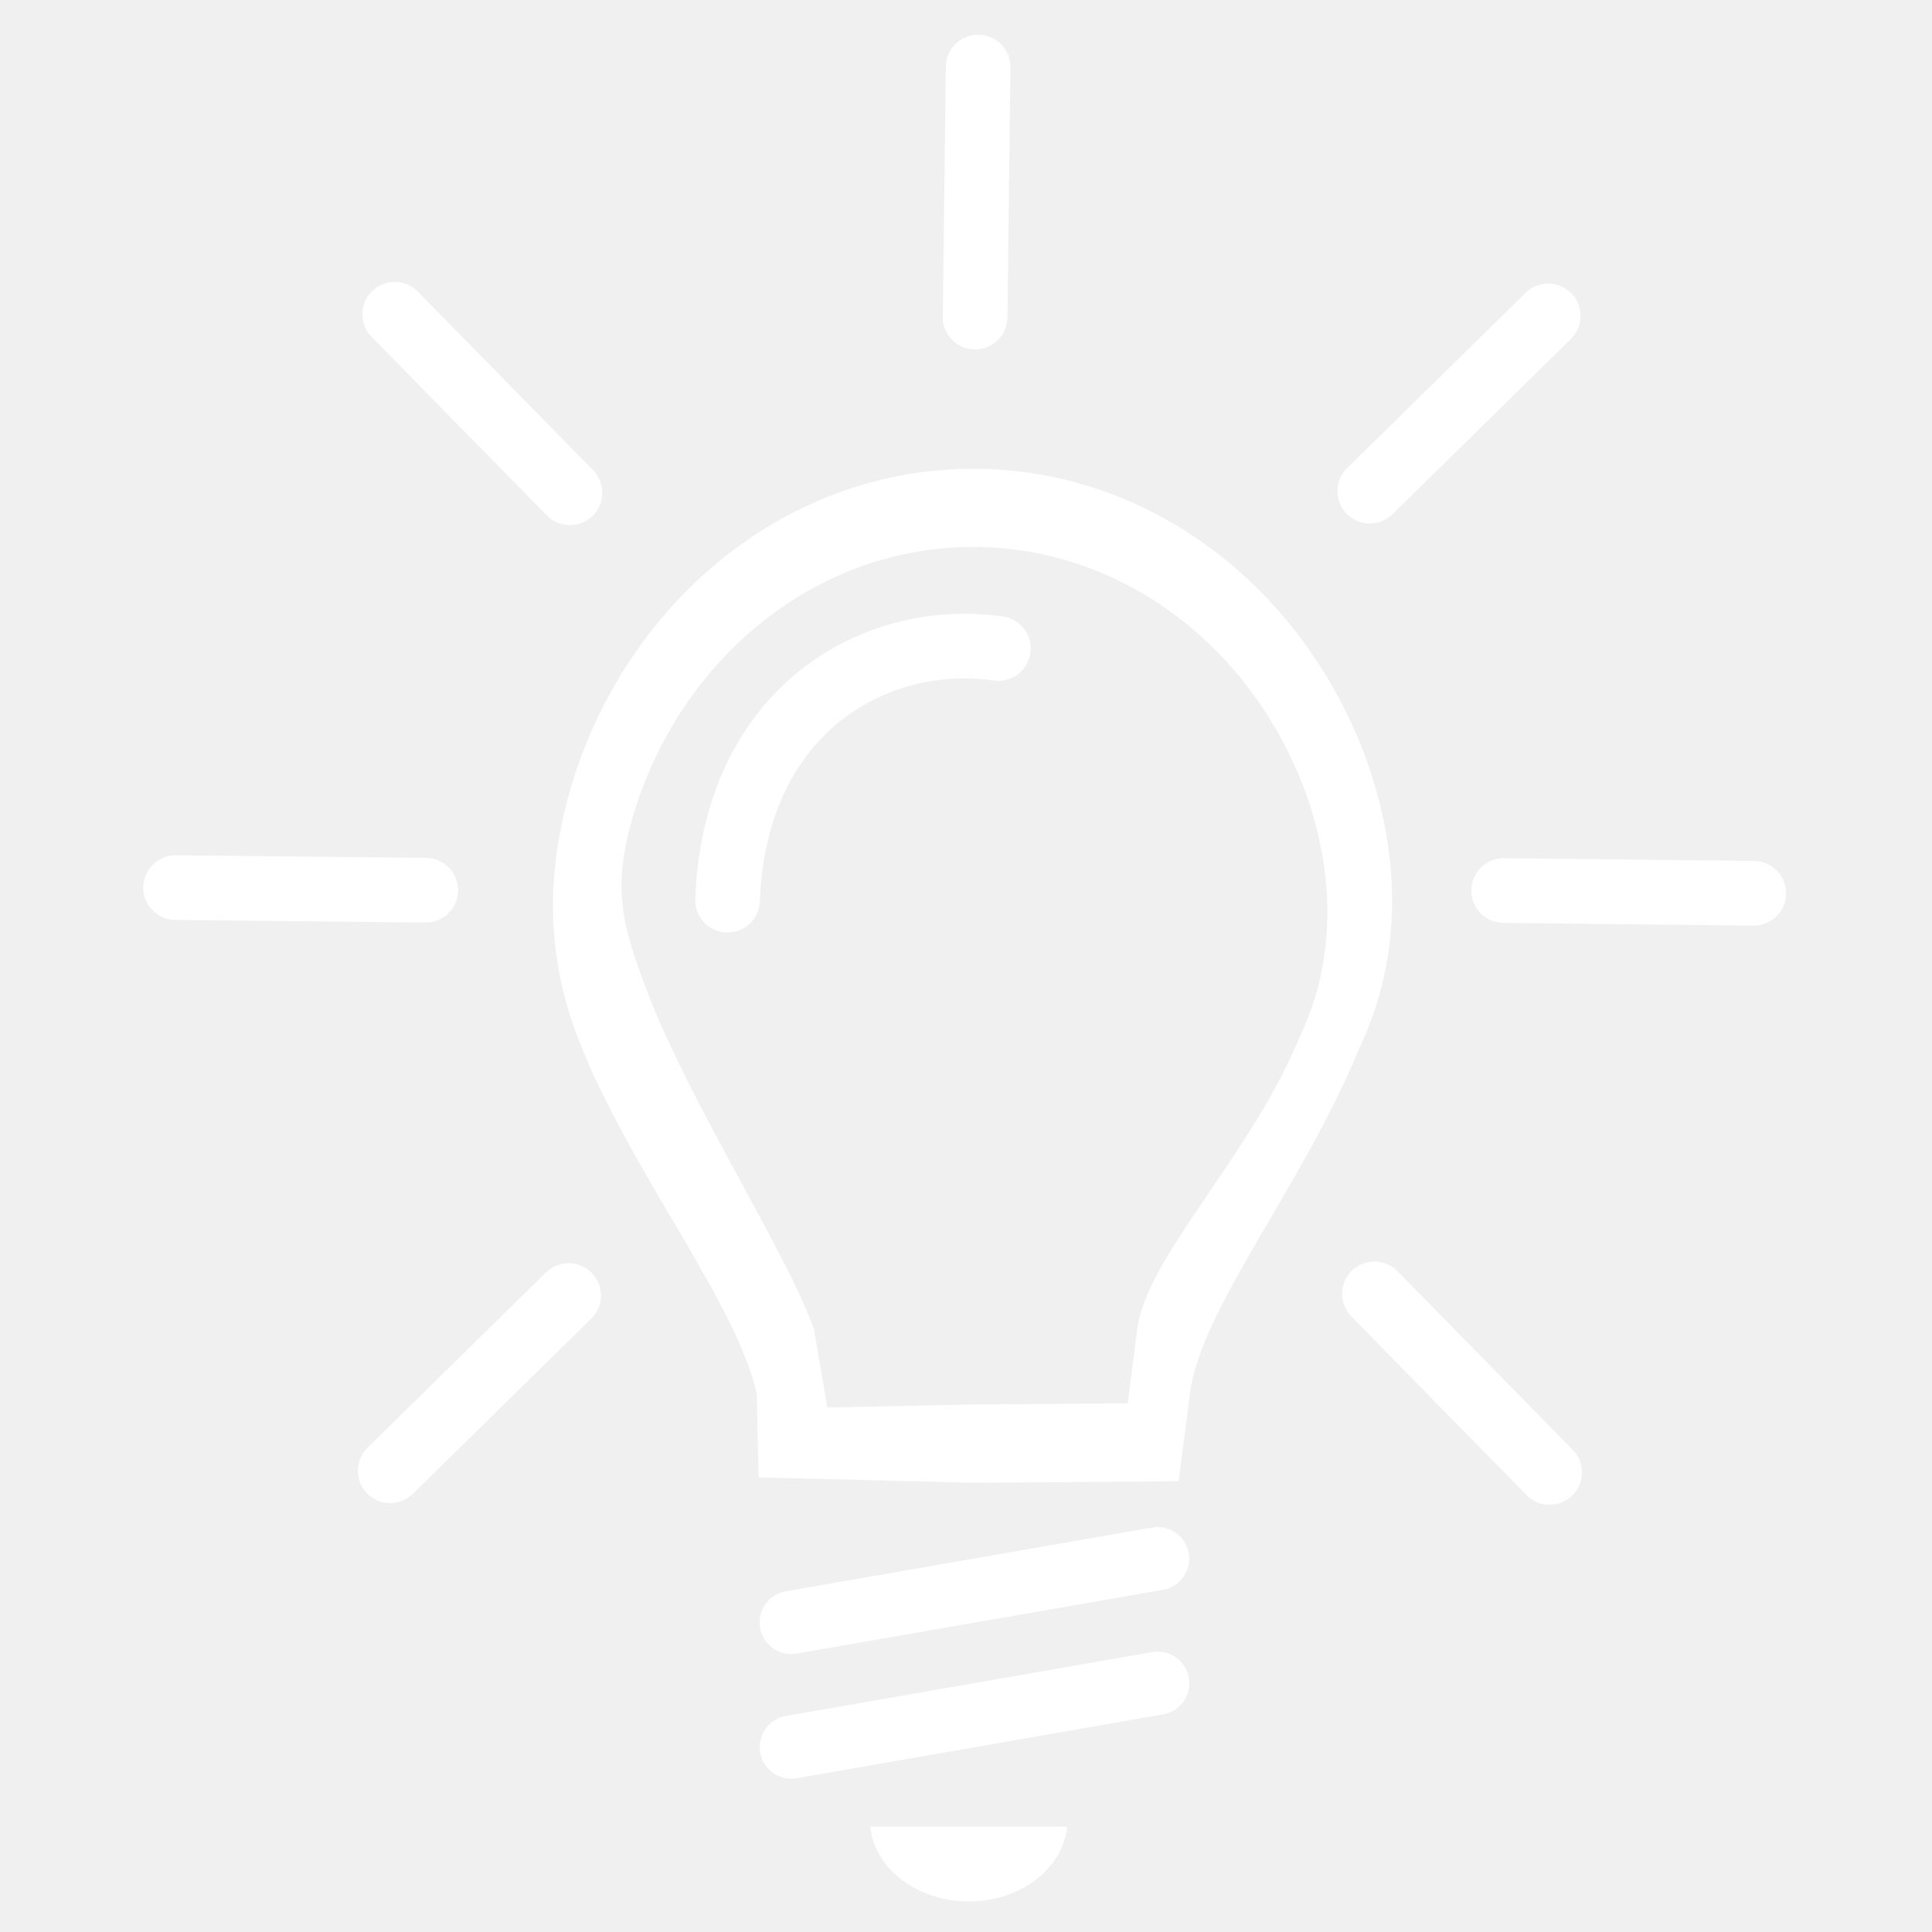
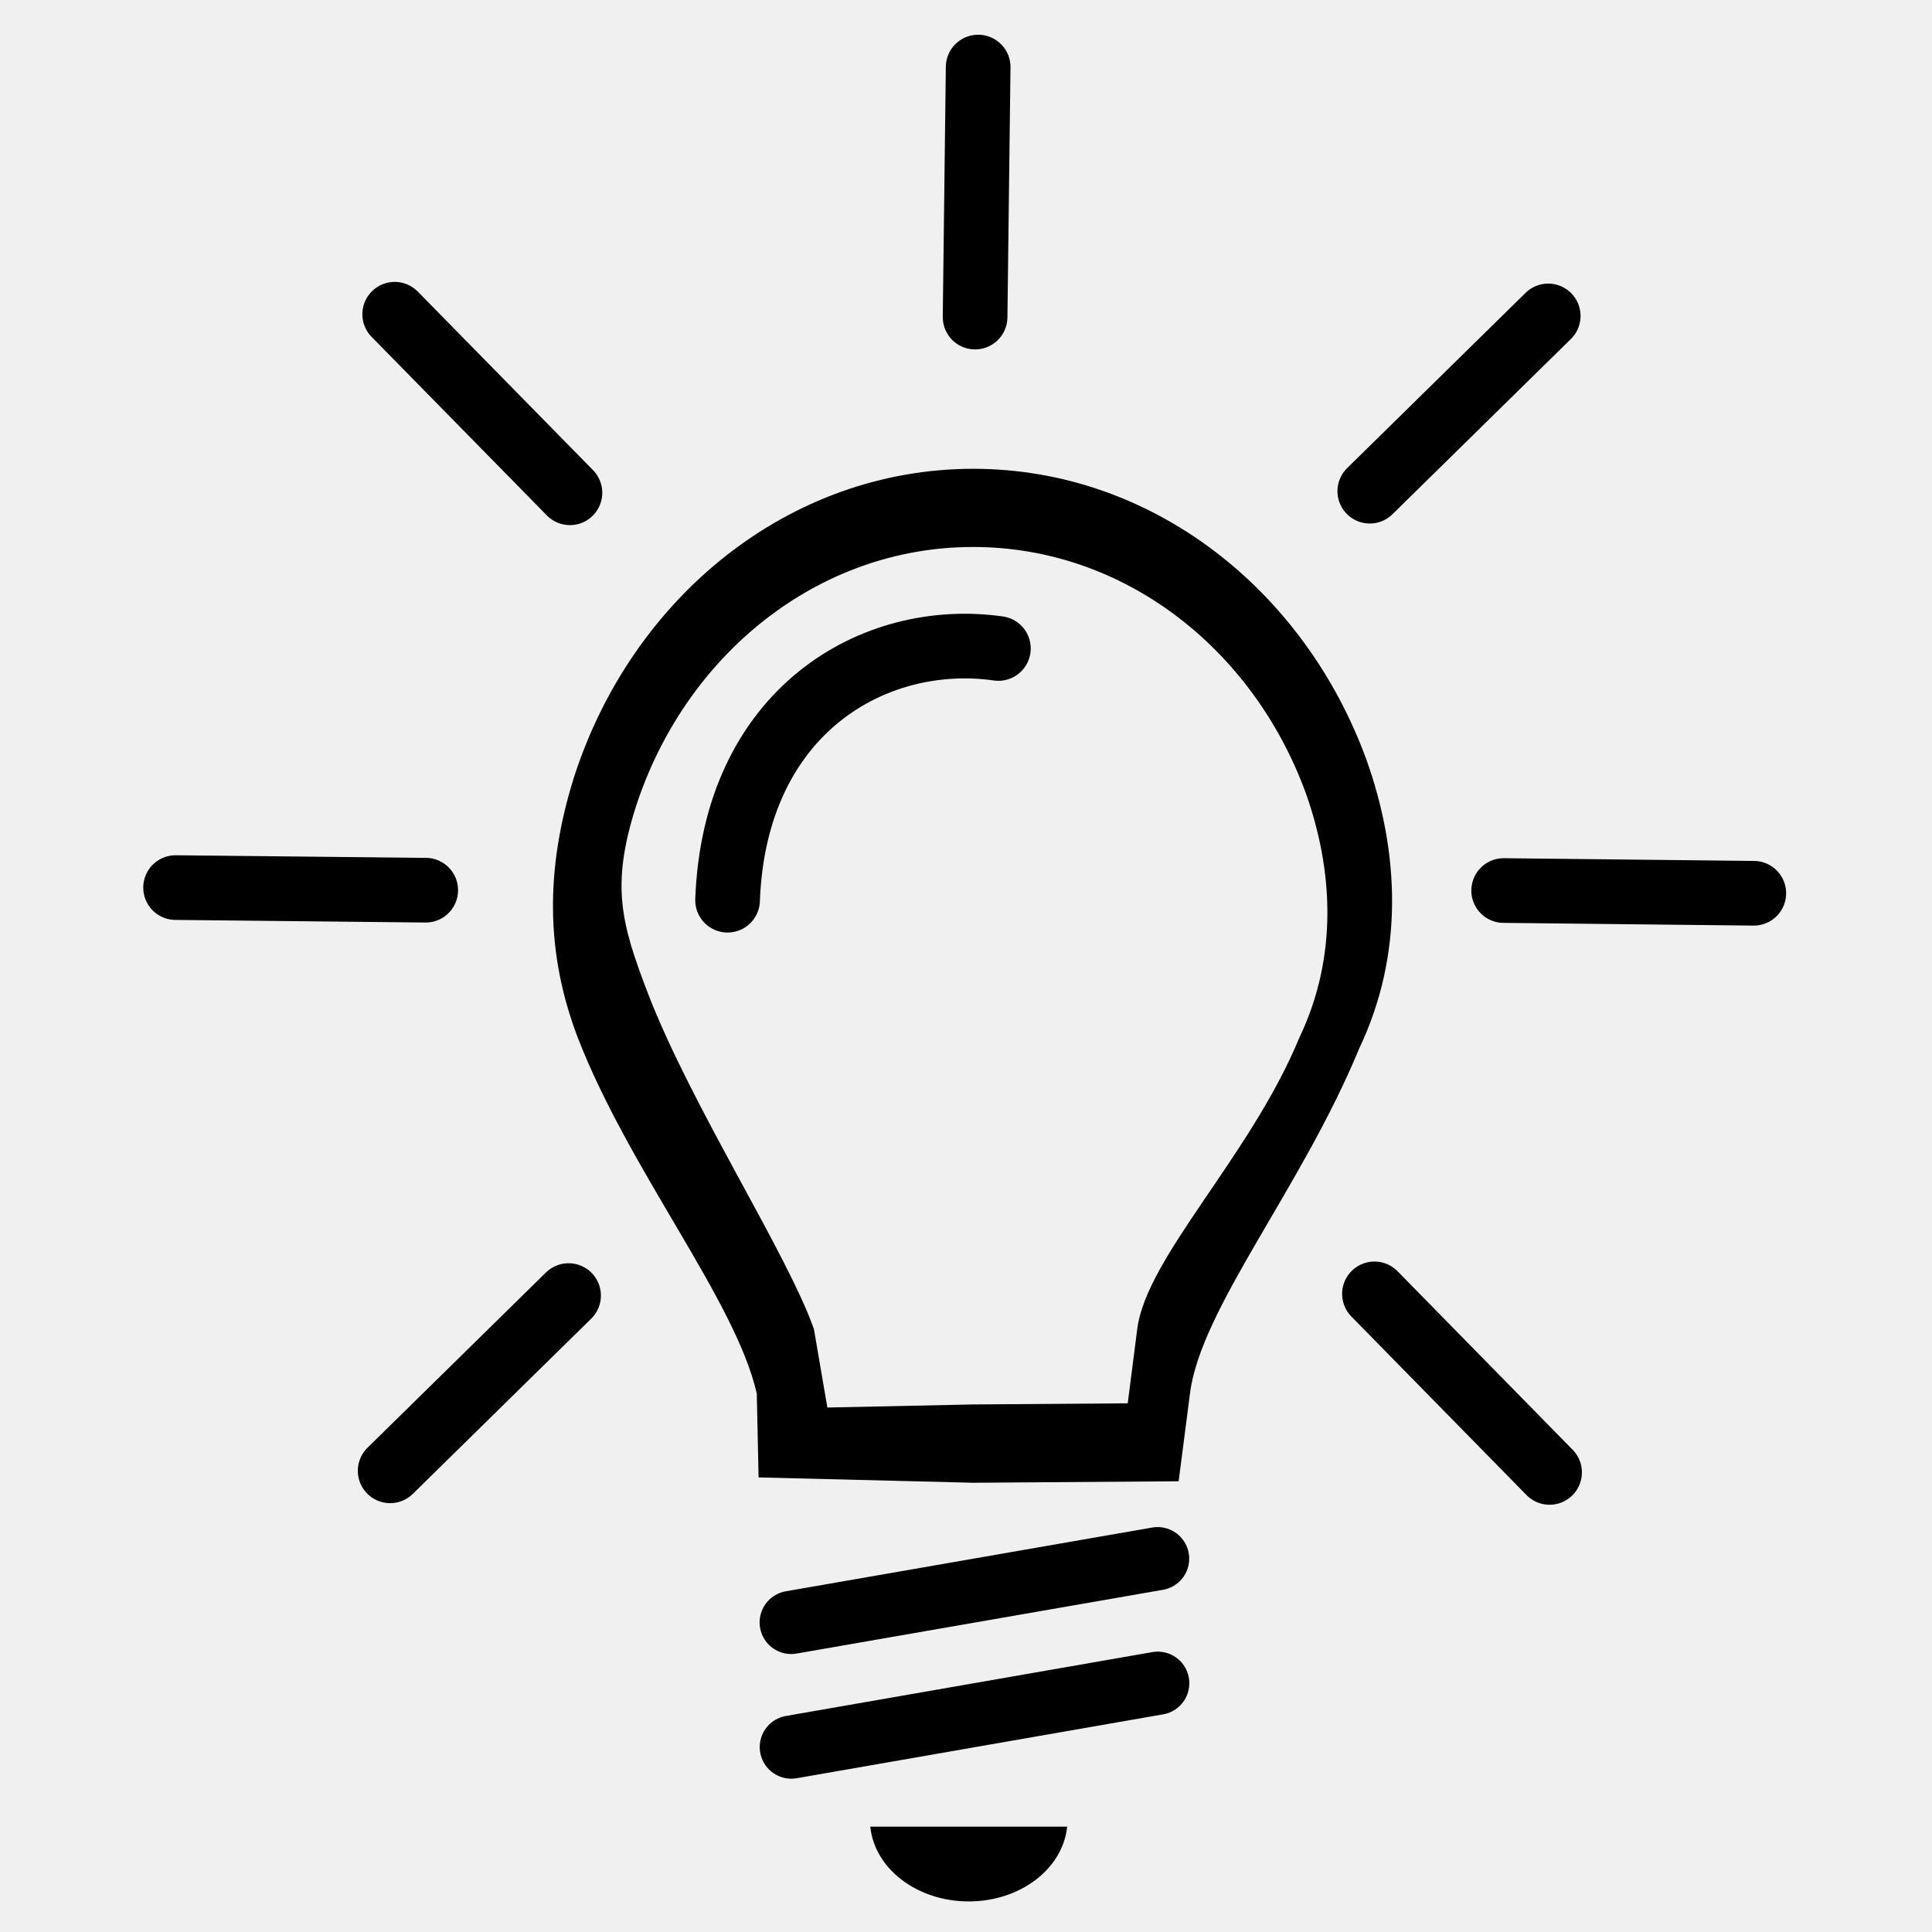
<svg xmlns="http://www.w3.org/2000/svg" xml:space="preserve" viewBox="0 0 17 17">
-   <path fill="#fff" d="M8.564 4.125c-1.623 0-3.004 1.133-3.513 2.713-.256.815-.248 1.555.032 2.29.452 1.169 1.39 2.315 1.576 3.134l.016.738 1.889.047 1.807-.013.1-.774c.095-.747.978-1.799 1.488-3.032.4-.84.352-1.738.065-2.542-.547-1.5-1.89-2.561-3.46-2.561Zm-.001.688c1.328 0 2.464.897 2.927 2.166.242.68.283 1.44-.056 2.15-.43 1.043-1.346 1.932-1.427 2.564l-.084.655-1.36.01-1.283.027-.118-.69c-.237-.67-1.076-1.958-1.458-2.947-.238-.62-.329-.951-.112-1.64.43-1.337 1.598-2.295 2.97-2.295Z" />
-   <path fill="none" stroke="#fff" stroke-linecap="round" stroke-linejoin="round" stroke-width=".569" d="M6.402 7.921c.062-1.67 1.293-2.37 2.383-2.215" paint-order="stroke fill markers" />
-   <path fill="#fff" stroke="#fff" stroke-linecap="round" stroke-linejoin="round" stroke-width=".556" d="m6.962 14.276 3.224-.561m-3.223 1.658 3.224-.562" paint-order="stroke fill markers" />
-   <path fill="#fff" d="M7.658 16.073a.869.717 0 0 0 .866.658.869.717 0 0 0 .866-.658z" paint-order="stroke fill markers" />
-   <path fill="#fff" stroke="#fff" stroke-linecap="round" stroke-linejoin="round" stroke-width=".569" d="m8.58 2.79.027-2.2m4.624 7.246 2.201.024M1.545 7.81l2.201.023m8.307-3.511 1.57-1.542m-10.15-.015 1.542 1.571m7.079 7.049 1.541 1.571m-10.202-.014 1.57-1.542" paint-order="stroke fill markers" />
+   <path fill="#000" d="M8.564 4.125c-1.623 0-3.004 1.133-3.513 2.713-.256.815-.248 1.555.032 2.29.452 1.169 1.39 2.315 1.576 3.134l.016.738 1.889.047 1.807-.013.1-.774c.095-.747.978-1.799 1.488-3.032.4-.84.352-1.738.065-2.542-.547-1.5-1.89-2.561-3.46-2.561Zm-.001.688c1.328 0 2.464.897 2.927 2.166.242.68.283 1.44-.056 2.15-.43 1.043-1.346 1.932-1.427 2.564l-.084.655-1.36.01-1.283.027-.118-.69c-.237-.67-1.076-1.958-1.458-2.947-.238-.62-.329-.951-.112-1.64.43-1.337 1.598-2.295 2.97-2.295Z" />
+   <path fill="none" stroke="#000" stroke-linecap="round" stroke-linejoin="round" stroke-width=".569" d="M6.402 7.921c.062-1.67 1.293-2.37 2.383-2.215" paint-order="stroke fill markers" />
+   <path fill="#000" stroke="#000" stroke-linecap="round" stroke-linejoin="round" stroke-width=".556" d="m6.962 14.276 3.224-.561m-3.223 1.658 3.224-.562" paint-order="stroke fill markers" />
+   <path fill="#000" d="M7.658 16.073a.869.717 0 0 0 .866.658.869.717 0 0 0 .866-.658z" paint-order="stroke fill markers" />
+   <path fill="#000" stroke="#000" stroke-linecap="round" stroke-linejoin="round" stroke-width=".569" d="m8.58 2.79.027-2.2m4.624 7.246 2.201.024M1.545 7.81l2.201.023m8.307-3.511 1.57-1.542m-10.15-.015 1.542 1.571m7.079 7.049 1.541 1.571m-10.202-.014 1.57-1.542" paint-order="stroke fill markers" />
</svg>
